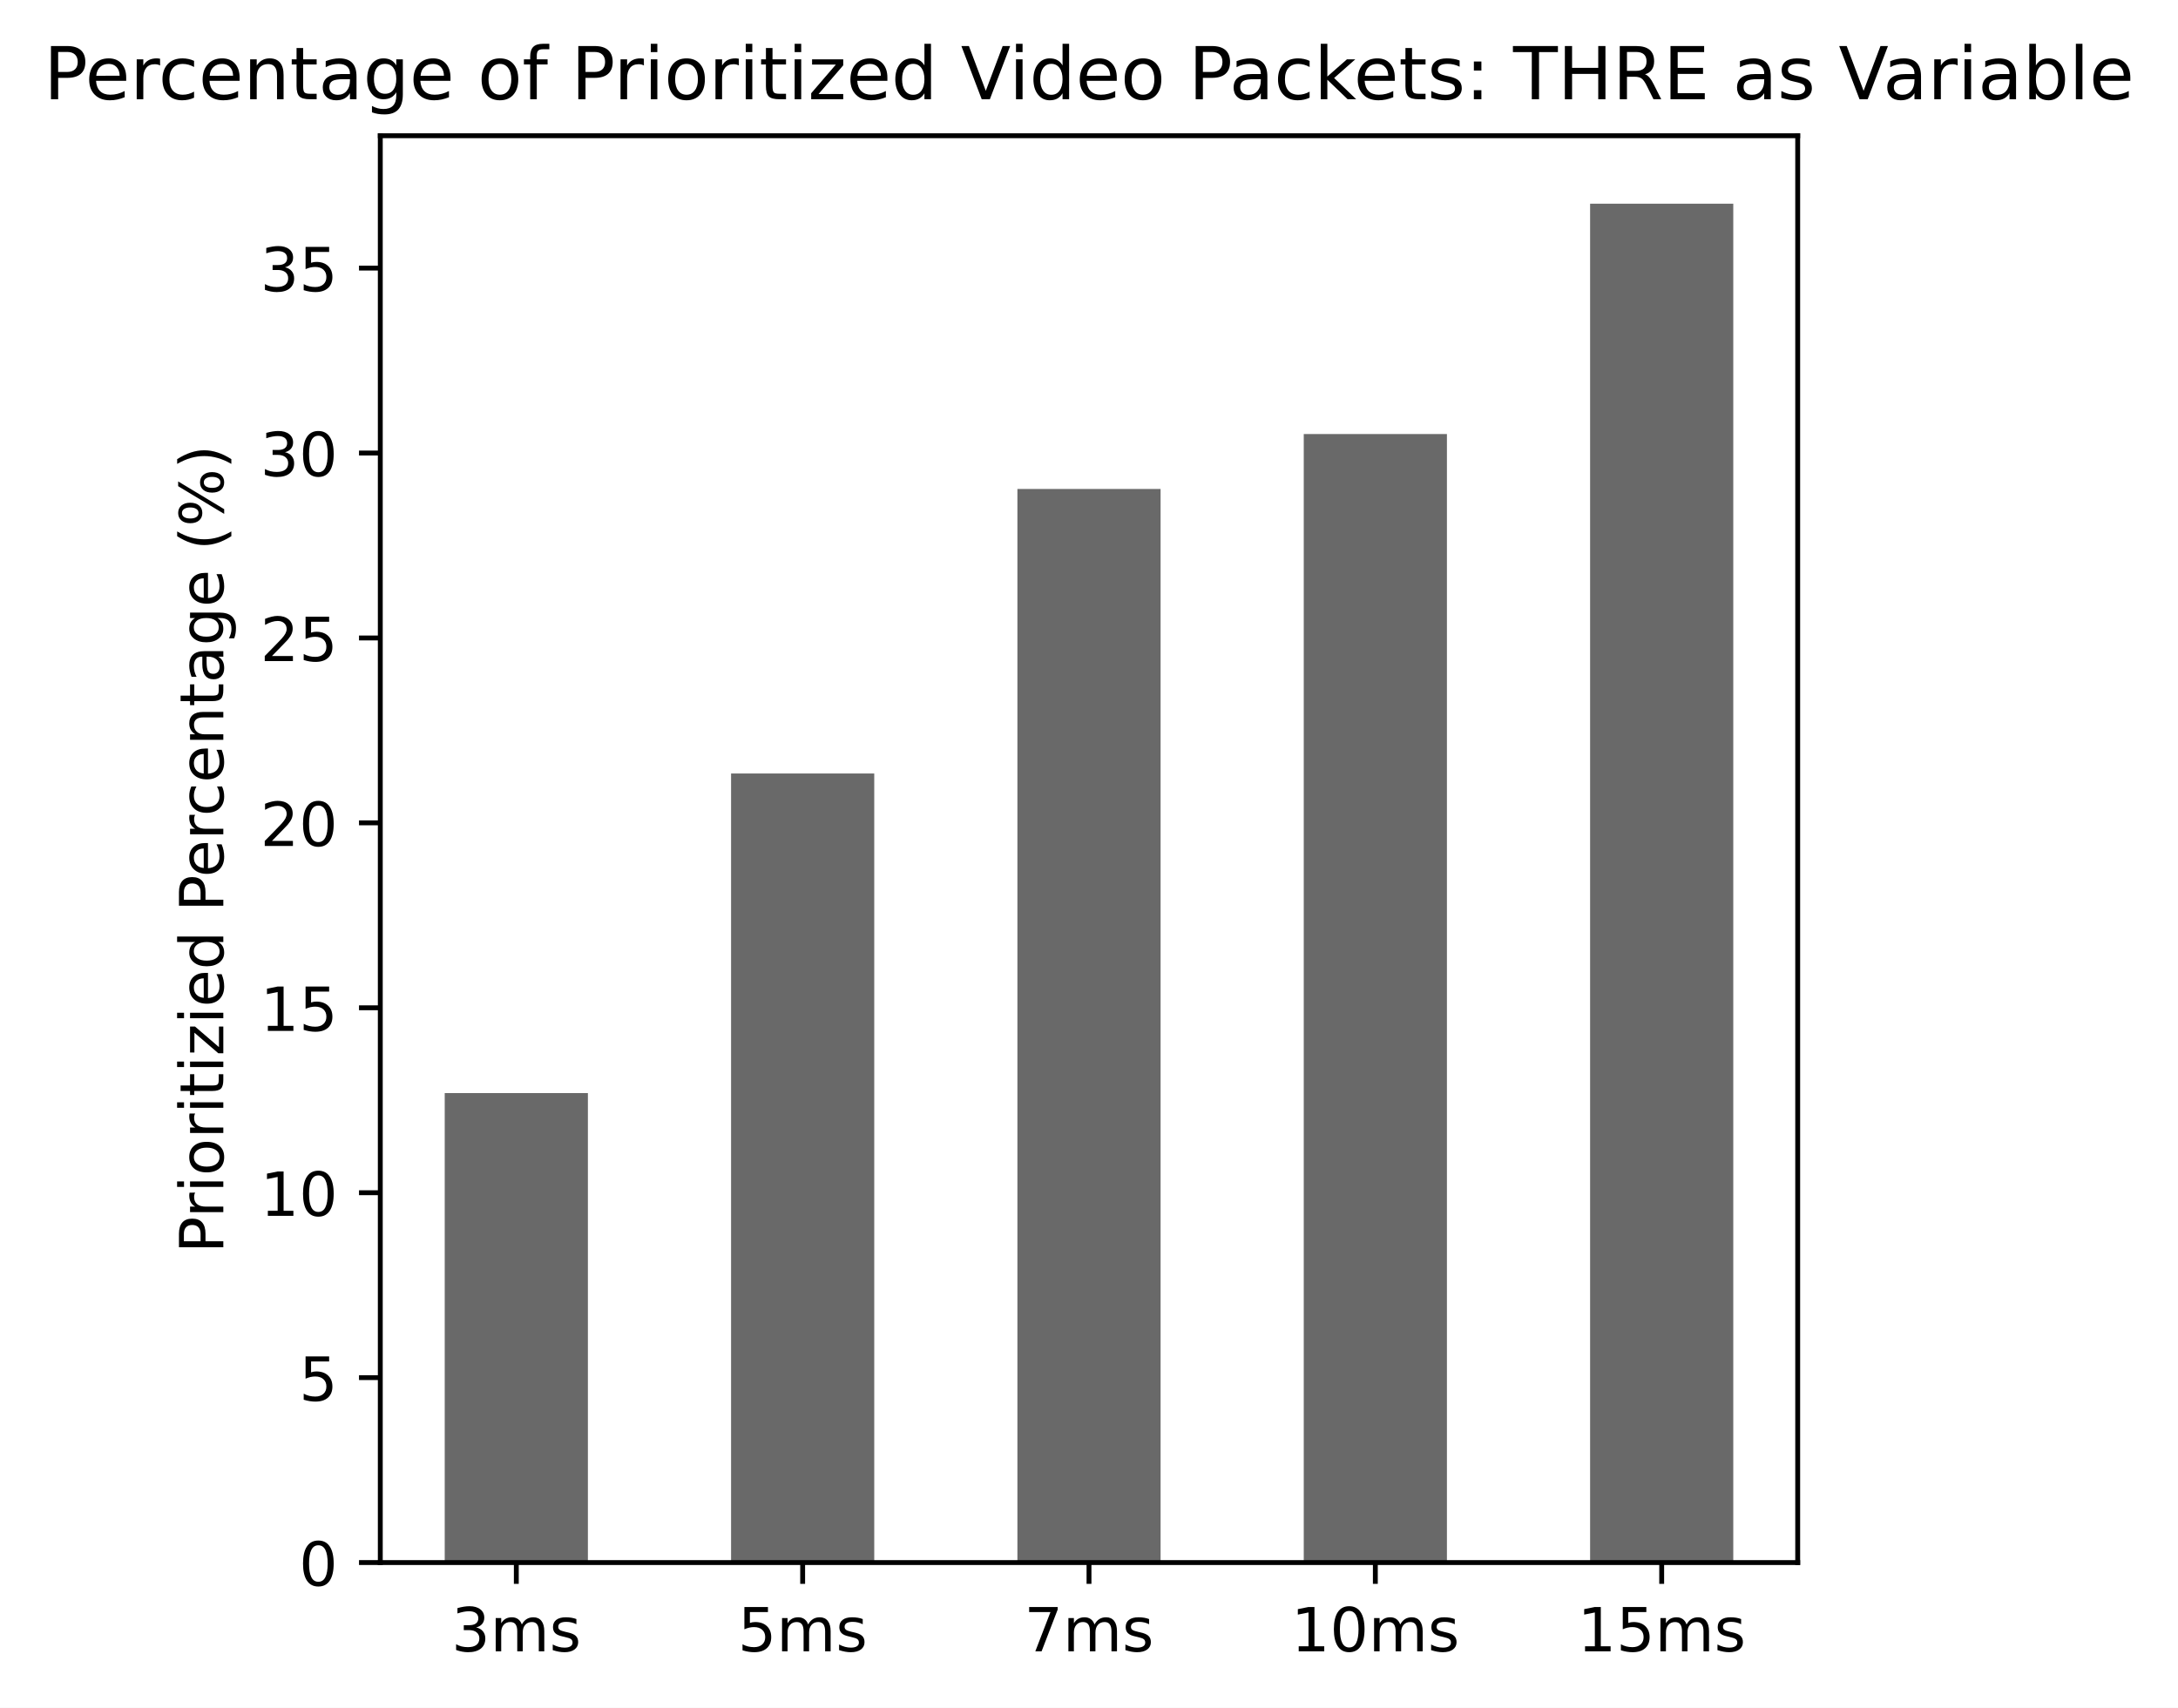
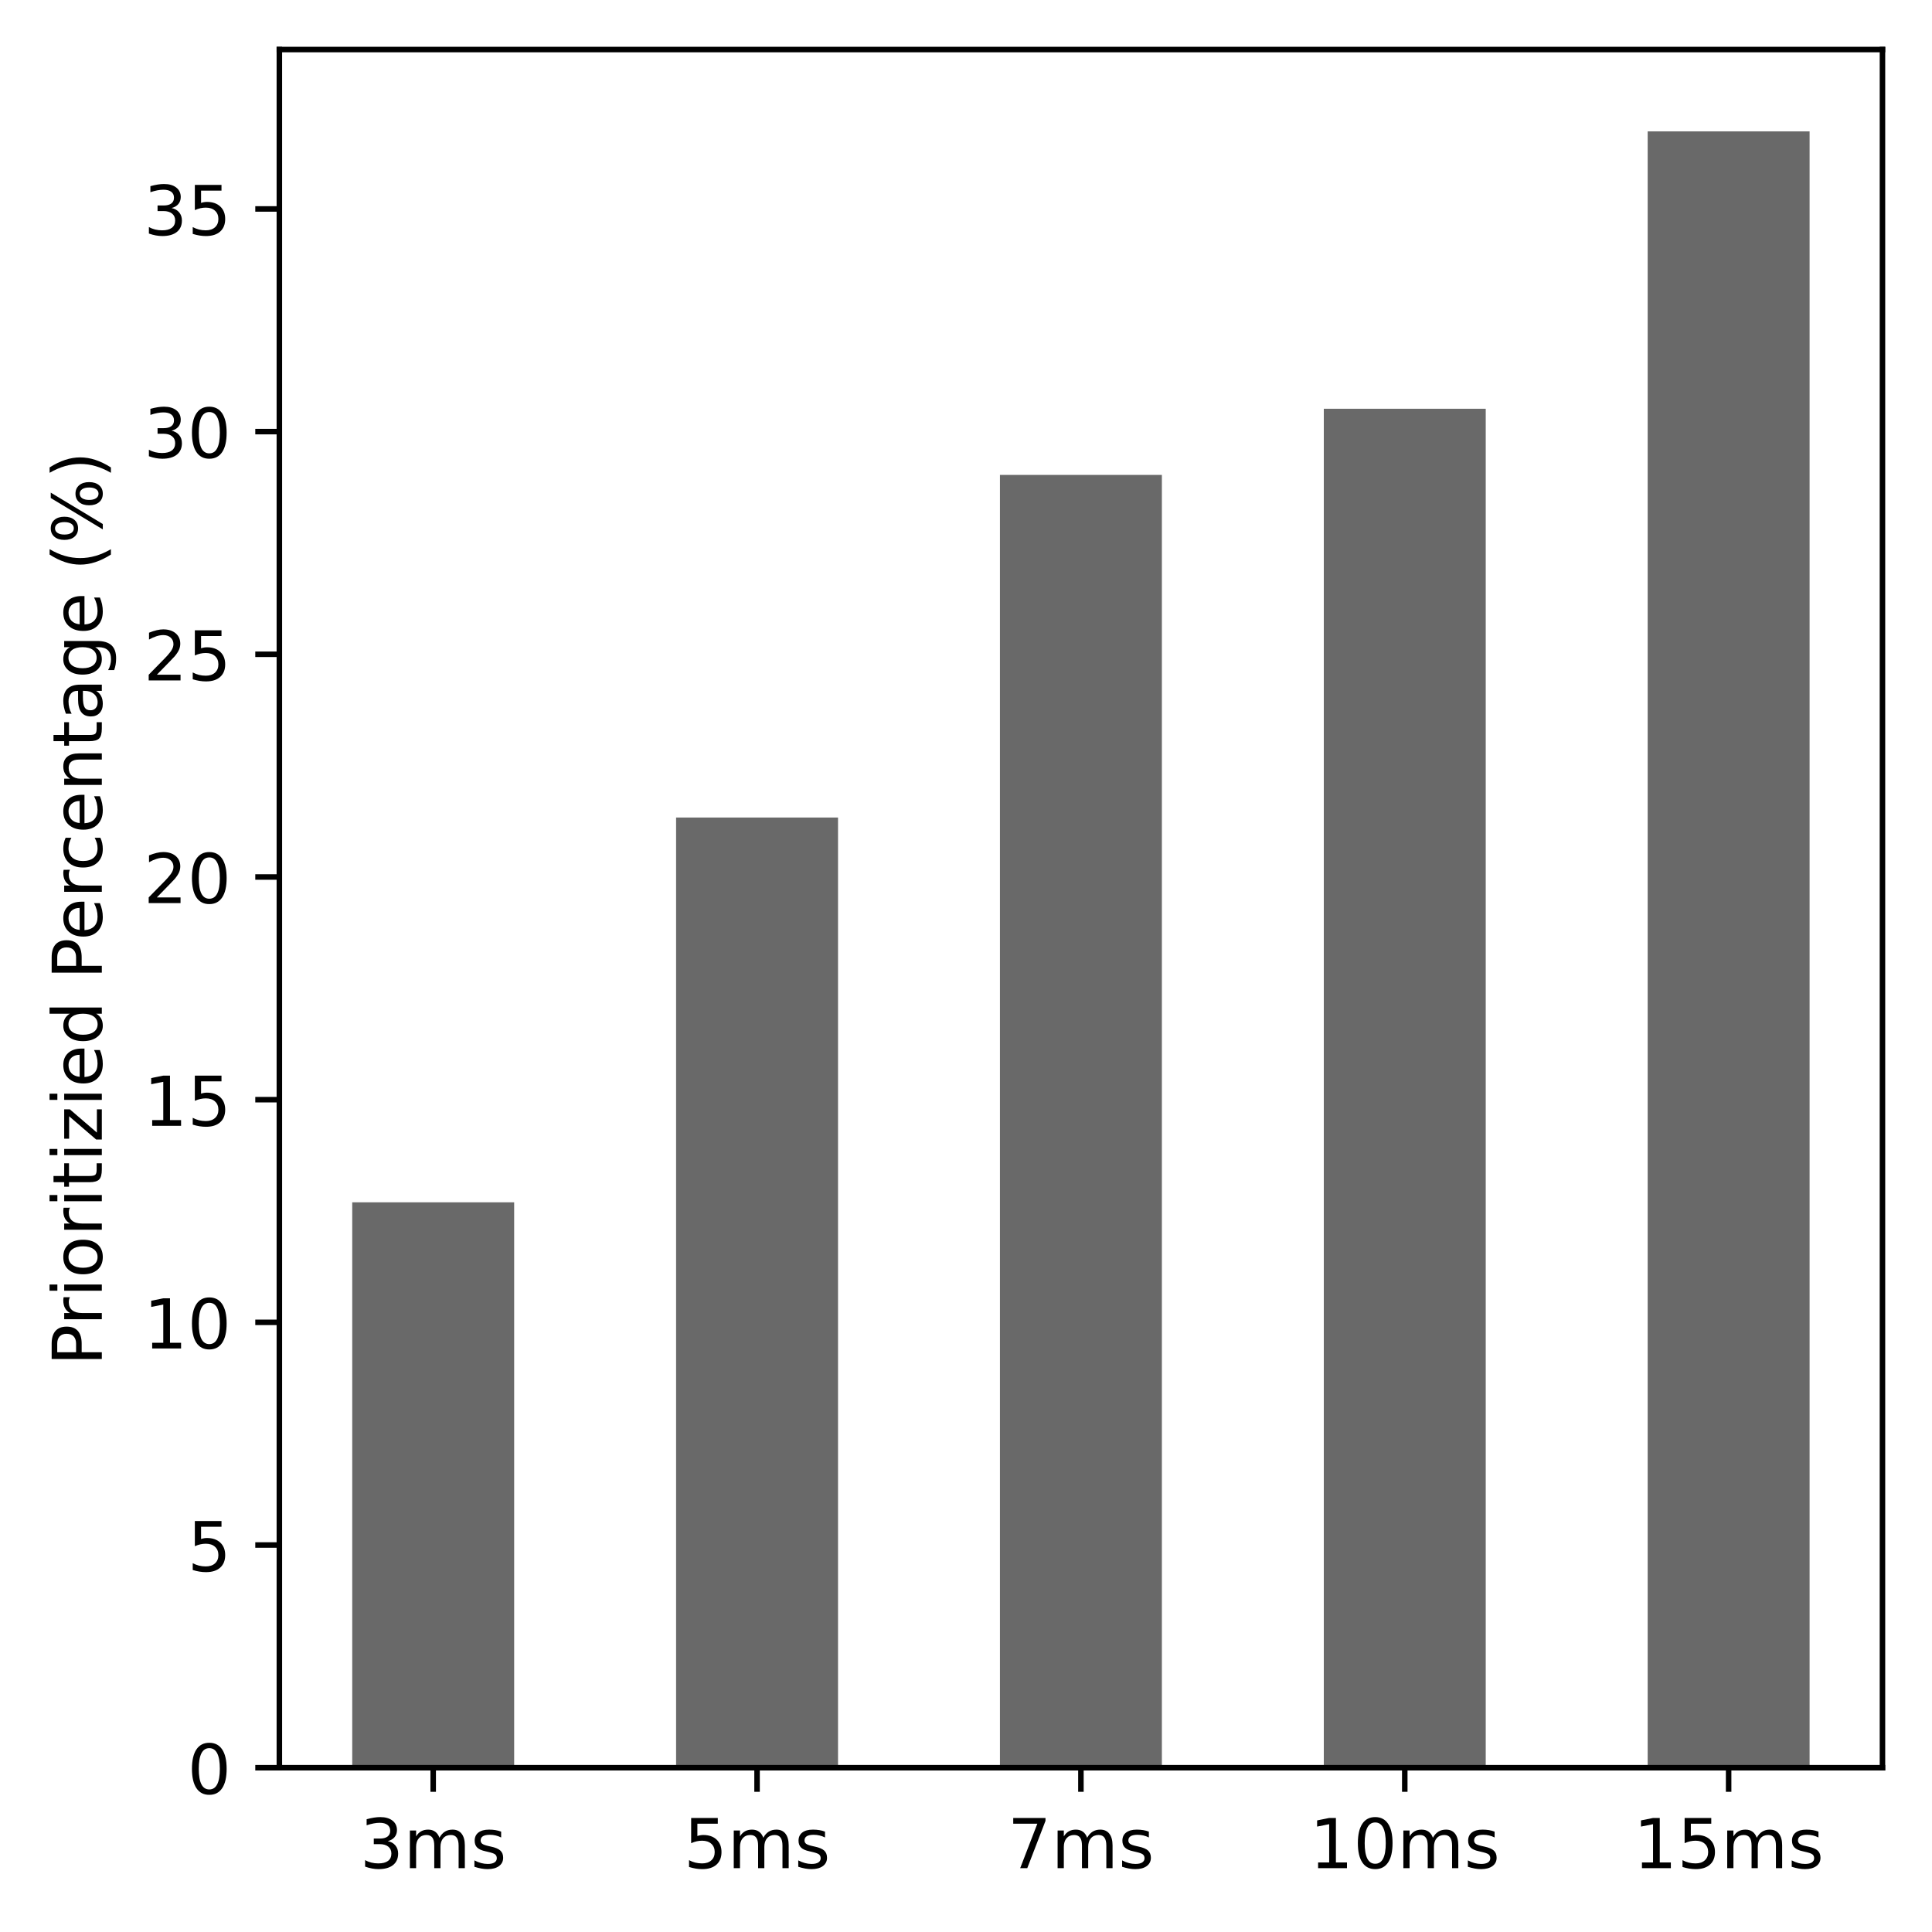
- <svg xmlns="http://www.w3.org/2000/svg" xmlns:xlink="http://www.w3.org/1999/xlink" width="358.026pt" height="280.8pt" viewBox="0 0 358.026 280.8" version="1.1">
+ <svg xmlns="http://www.w3.org/2000/svg" xmlns:xlink="http://www.w3.org/1999/xlink" width="280.8pt" height="280.8pt" viewBox="0 0 280.8 280.8" version="1.1">
  <defs>
    <style type="text/css">*{stroke-linejoin: round; stroke-linecap: butt}</style>
  </defs>
  <g id="figure_1">
    <g id="patch_1">
-       <path d="M 0 280.8  L 358.026 280.8  L 358.026 0  L 0 0  z " style="fill: #ffffff" />
+       <path d="M 0 280.8  L 280.8 280.8  L 280.8 0  L 0 0  z " style="fill: #ffffff" />
    </g>
    <g id="axes_1">
      <g id="patch_2">
-         <path d="M 62.514 256.922  L 295.511 256.922  L 295.511 22.318  L 62.514 22.318  z " style="fill: #ffffff" />
+         <path d="M 40.603 256.922  L 273.6 256.922  L 273.6 7.2  L 40.603 7.2  z " style="fill: #ffffff" />
      </g>
      <g id="patch_3">
-         <path d="M 73.105 256.922  L 96.64 256.922  L 96.64 179.725  L 73.105 179.725  z " clip-path="url(#pf2d4b348a9)" style="fill: #696969" />
+         <path d="M 51.194 256.922  L 74.729 256.922  L 74.729 174.751  L 51.194 174.751  z " clip-path="url(#pba433440dd)" style="fill: #696969" />
      </g>
      <g id="patch_4">
-         <path d="M 120.175 256.922  L 143.71 256.922  L 143.71 127.179  L 120.175 127.179  z " clip-path="url(#pf2d4b348a9)" style="fill: #696969" />
+         <path d="M 98.264 256.922  L 121.799 256.922  L 121.799 118.818  L 98.264 118.818  z " clip-path="url(#pba433440dd)" style="fill: #696969" />
      </g>
      <g id="patch_5">
-         <path d="M 167.245 256.922  L 190.78 256.922  L 190.78 80.402  L 167.245 80.402  z " clip-path="url(#pf2d4b348a9)" style="fill: #696969" />
+         <path d="M 145.334 256.922  L 168.869 256.922  L 168.869 69.027  L 145.334 69.027  z " clip-path="url(#pba433440dd)" style="fill: #696969" />
      </g>
      <g id="patch_6">
-         <path d="M 214.315 256.922  L 237.85 256.922  L 237.85 71.365  L 214.315 71.365  z " clip-path="url(#pf2d4b348a9)" style="fill: #696969" />
+         <path d="M 192.404 256.922  L 215.939 256.922  L 215.939 59.407  L 192.404 59.407  z " clip-path="url(#pba433440dd)" style="fill: #696969" />
      </g>
      <g id="patch_7">
-         <path d="M 261.385 256.922  L 284.92 256.922  L 284.92 33.49  L 261.385 33.49  z " clip-path="url(#pf2d4b348a9)" style="fill: #696969" />
+         <path d="M 239.474 256.922  L 263.009 256.922  L 263.009 19.092  L 239.474 19.092  z " clip-path="url(#pba433440dd)" style="fill: #696969" />
      </g>
      <g id="matplotlib.axis_1">
        <g id="xtick_1">
          <g id="line2d_1">
            <defs>
-               <path id="m9a5c2755b4" d="M 0 0  L 0 3.5  " style="stroke: #000000; stroke-width: 0.8" />
+               <path id="mc4e086d0dd" d="M 0 0  L 0 3.5  " style="stroke: #000000; stroke-width: 0.8" />
            </defs>
            <g>
-               <use xlink:href="#m9a5c2755b4" x="84.873" y="256.922" style="stroke: #000000; stroke-width: 0.8" />
+               <use xlink:href="#mc4e086d0dd" x="62.961" y="256.922" style="stroke: #000000; stroke-width: 0.8" />
            </g>
          </g>
          <g id="text_1">
-             <g transform="translate(74.21641 271.5203) scale(0.1 -0.1)">
+             <g transform="translate(52.30516 271.5203) scale(0.1 -0.1)">
              <defs>
                <path id="DejaVuSans-33" d="M 2597 2516  Q 3050 2419 3304 2112  Q 3559 1806 3559 1356  Q 3559 666 3084 287  Q 2609 -91 1734 -91  Q 1441 -91 1130 -33  Q 819 25 488 141  L 488 750  Q 750 597 1062 519  Q 1375 441 1716 441  Q 2309 441 2620 675  Q 2931 909 2931 1356  Q 2931 1769 2642 2001  Q 2353 2234 1838 2234  L 1294 2234  L 1294 2753  L 1863 2753  Q 2328 2753 2575 2939  Q 2822 3125 2822 3475  Q 2822 3834 2567 4026  Q 2313 4219 1838 4219  Q 1578 4219 1281 4162  Q 984 4106 628 3988  L 628 4550  Q 988 4650 1302 4700  Q 1616 4750 1894 4750  Q 2613 4750 3031 4423  Q 3450 4097 3450 3541  Q 3450 3153 3228 2886  Q 3006 2619 2597 2516  z " transform="scale(0.015625)" />
                <path id="DejaVuSans-6d" d="M 3328 2828  Q 3544 3216 3844 3400  Q 4144 3584 4550 3584  Q 5097 3584 5394 3201  Q 5691 2819 5691 2113  L 5691 0  L 5113 0  L 5113 2094  Q 5113 2597 4934 2840  Q 4756 3084 4391 3084  Q 3944 3084 3684 2787  Q 3425 2491 3425 1978  L 3425 0  L 2847 0  L 2847 2094  Q 2847 2600 2669 2842  Q 2491 3084 2119 3084  Q 1678 3084 1418 2786  Q 1159 2488 1159 1978  L 1159 0  L 581 0  L 581 3500  L 1159 3500  L 1159 2956  Q 1356 3278 1631 3431  Q 1906 3584 2284 3584  Q 2666 3584 2933 3390  Q 3200 3197 3328 2828  z " transform="scale(0.015625)" />
                <path id="DejaVuSans-73" d="M 2834 3397  L 2834 2853  Q 2591 2978 2328 3040  Q 2066 3103 1784 3103  Q 1356 3103 1142 2972  Q 928 2841 928 2578  Q 928 2378 1081 2264  Q 1234 2150 1697 2047  L 1894 2003  Q 2506 1872 2764 1633  Q 3022 1394 3022 966  Q 3022 478 2636 193  Q 2250 -91 1575 -91  Q 1294 -91 989 -36  Q 684 19 347 128  L 347 722  Q 666 556 975 473  Q 1284 391 1588 391  Q 1994 391 2212 530  Q 2431 669 2431 922  Q 2431 1156 2273 1281  Q 2116 1406 1581 1522  L 1381 1569  Q 847 1681 609 1914  Q 372 2147 372 2553  Q 372 3047 722 3315  Q 1072 3584 1716 3584  Q 2034 3584 2315 3537  Q 2597 3491 2834 3397  z " transform="scale(0.015625)" />
              </defs>
              <use xlink:href="#DejaVuSans-33" />
              <use xlink:href="#DejaVuSans-6d" x="63.623" />
              <use xlink:href="#DejaVuSans-73" x="161.035" />
            </g>
          </g>
        </g>
        <g id="xtick_2">
          <g id="line2d_2">
            <g>
-               <use xlink:href="#m9a5c2755b4" x="131.943" y="256.922" style="stroke: #000000; stroke-width: 0.8" />
+               <use xlink:href="#mc4e086d0dd" x="110.031" y="256.922" style="stroke: #000000; stroke-width: 0.8" />
            </g>
          </g>
          <g id="text_2">
-             <g transform="translate(121.2865 271.5203) scale(0.1 -0.1)">
+             <g transform="translate(99.37524 271.5203) scale(0.1 -0.1)">
              <defs>
                <path id="DejaVuSans-35" d="M 691 4666  L 3169 4666  L 3169 4134  L 1269 4134  L 1269 2991  Q 1406 3038 1543 3061  Q 1681 3084 1819 3084  Q 2600 3084 3056 2656  Q 3513 2228 3513 1497  Q 3513 744 3044 326  Q 2575 -91 1722 -91  Q 1428 -91 1123 -41  Q 819 9 494 109  L 494 744  Q 775 591 1075 516  Q 1375 441 1709 441  Q 2250 441 2565 725  Q 2881 1009 2881 1497  Q 2881 1984 2565 2268  Q 2250 2553 1709 2553  Q 1456 2553 1204 2497  Q 953 2441 691 2322  L 691 4666  z " transform="scale(0.015625)" />
              </defs>
              <use xlink:href="#DejaVuSans-35" />
              <use xlink:href="#DejaVuSans-6d" x="63.623" />
              <use xlink:href="#DejaVuSans-73" x="161.035" />
            </g>
          </g>
        </g>
        <g id="xtick_3">
          <g id="line2d_3">
            <g>
-               <use xlink:href="#m9a5c2755b4" x="179.013" y="256.922" style="stroke: #000000; stroke-width: 0.8" />
+               <use xlink:href="#mc4e086d0dd" x="157.102" y="256.922" style="stroke: #000000; stroke-width: 0.8" />
            </g>
          </g>
          <g id="text_3">
-             <g transform="translate(168.3566 271.5203) scale(0.1 -0.1)">
+             <g transform="translate(146.4453 271.5203) scale(0.1 -0.1)">
              <defs>
                <path id="DejaVuSans-37" d="M 525 4666  L 3525 4666  L 3525 4397  L 1831 0  L 1172 0  L 2766 4134  L 525 4134  L 525 4666  z " transform="scale(0.015625)" />
              </defs>
              <use xlink:href="#DejaVuSans-37" />
              <use xlink:href="#DejaVuSans-6d" x="63.623" />
              <use xlink:href="#DejaVuSans-73" x="161.035" />
            </g>
          </g>
        </g>
        <g id="xtick_4">
          <g id="line2d_4">
            <g>
-               <use xlink:href="#m9a5c2755b4" x="226.083" y="256.922" style="stroke: #000000; stroke-width: 0.8" />
+               <use xlink:href="#mc4e086d0dd" x="204.172" y="256.922" style="stroke: #000000; stroke-width: 0.8" />
            </g>
          </g>
          <g id="text_4">
-             <g transform="translate(212.2454 271.5203) scale(0.1 -0.1)">
+             <g transform="translate(190.3341 271.5203) scale(0.1 -0.1)">
              <defs>
                <path id="DejaVuSans-31" d="M 794 531  L 1825 531  L 1825 4091  L 703 3866  L 703 4441  L 1819 4666  L 2450 4666  L 2450 531  L 3481 531  L 3481 0  L 794 0  L 794 531  z " transform="scale(0.015625)" />
                <path id="DejaVuSans-30" d="M 2034 4250  Q 1547 4250 1301 3770  Q 1056 3291 1056 2328  Q 1056 1369 1301 889  Q 1547 409 2034 409  Q 2525 409 2770 889  Q 3016 1369 3016 2328  Q 3016 3291 2770 3770  Q 2525 4250 2034 4250  z M 2034 4750  Q 2819 4750 3233 4129  Q 3647 3509 3647 2328  Q 3647 1150 3233 529  Q 2819 -91 2034 -91  Q 1250 -91 836 529  Q 422 1150 422 2328  Q 422 3509 836 4129  Q 1250 4750 2034 4750  z " transform="scale(0.015625)" />
              </defs>
              <use xlink:href="#DejaVuSans-31" />
              <use xlink:href="#DejaVuSans-30" x="63.623" />
              <use xlink:href="#DejaVuSans-6d" x="127.246" />
              <use xlink:href="#DejaVuSans-73" x="224.658" />
            </g>
          </g>
        </g>
        <g id="xtick_5">
          <g id="line2d_5">
            <g>
-               <use xlink:href="#m9a5c2755b4" x="273.153" y="256.922" style="stroke: #000000; stroke-width: 0.8" />
+               <use xlink:href="#mc4e086d0dd" x="251.242" y="256.922" style="stroke: #000000; stroke-width: 0.8" />
            </g>
          </g>
          <g id="text_5">
-             <g transform="translate(259.3155 271.5203) scale(0.1 -0.1)">
+             <g transform="translate(237.4042 271.5203) scale(0.1 -0.1)">
              <use xlink:href="#DejaVuSans-31" />
              <use xlink:href="#DejaVuSans-35" x="63.623" />
              <use xlink:href="#DejaVuSans-6d" x="127.246" />
              <use xlink:href="#DejaVuSans-73" x="224.658" />
            </g>
          </g>
        </g>
      </g>
      <g id="matplotlib.axis_2">
        <g id="ytick_1">
          <g id="line2d_6">
            <defs>
-               <path id="ma3acb8990f" d="M 0 0  L -3.5 0  " style="stroke: #000000; stroke-width: 0.8" />
+               <path id="mfa4aef3e6e" d="M 0 0  L -3.5 0  " style="stroke: #000000; stroke-width: 0.8" />
            </defs>
            <g>
-               <use xlink:href="#ma3acb8990f" x="62.514" y="256.922" style="stroke: #000000; stroke-width: 0.8" />
+               <use xlink:href="#mfa4aef3e6e" x="40.603" y="256.922" style="stroke: #000000; stroke-width: 0.8" />
            </g>
          </g>
          <g id="text_6">
-             <g transform="translate(49.15187 260.7211) scale(0.1 -0.1)">
+             <g transform="translate(27.24063 260.7211) scale(0.1 -0.1)">
              <use xlink:href="#DejaVuSans-30" />
            </g>
          </g>
        </g>
        <g id="ytick_2">
          <g id="line2d_7">
            <g>
-               <use xlink:href="#ma3acb8990f" x="62.514" y="226.516" style="stroke: #000000; stroke-width: 0.8" />
+               <use xlink:href="#mfa4aef3e6e" x="40.603" y="224.557" style="stroke: #000000; stroke-width: 0.8" />
            </g>
          </g>
          <g id="text_7">
-             <g transform="translate(49.15187 230.3154) scale(0.1 -0.1)">
+             <g transform="translate(27.24063 228.356) scale(0.1 -0.1)">
              <use xlink:href="#DejaVuSans-35" />
            </g>
          </g>
        </g>
        <g id="ytick_3">
          <g id="line2d_8">
            <g>
-               <use xlink:href="#ma3acb8990f" x="62.514" y="196.111" style="stroke: #000000; stroke-width: 0.8" />
+               <use xlink:href="#mfa4aef3e6e" x="40.603" y="192.192" style="stroke: #000000; stroke-width: 0.8" />
            </g>
          </g>
          <g id="text_8">
-             <g transform="translate(42.78937 199.9098) scale(0.1 -0.1)">
+             <g transform="translate(20.87813 195.991) scale(0.1 -0.1)">
              <use xlink:href="#DejaVuSans-31" />
              <use xlink:href="#DejaVuSans-30" x="63.623" />
            </g>
          </g>
        </g>
        <g id="ytick_4">
          <g id="line2d_9">
            <g>
-               <use xlink:href="#ma3acb8990f" x="62.514" y="165.705" style="stroke: #000000; stroke-width: 0.8" />
+               <use xlink:href="#mfa4aef3e6e" x="40.603" y="159.827" style="stroke: #000000; stroke-width: 0.8" />
            </g>
          </g>
          <g id="text_9">
-             <g transform="translate(42.78937 169.5041) scale(0.1 -0.1)">
+             <g transform="translate(20.87813 163.626) scale(0.1 -0.1)">
              <use xlink:href="#DejaVuSans-31" />
              <use xlink:href="#DejaVuSans-35" x="63.623" />
            </g>
          </g>
        </g>
        <g id="ytick_5">
          <g id="line2d_10">
            <g>
-               <use xlink:href="#ma3acb8990f" x="62.514" y="135.299" style="stroke: #000000; stroke-width: 0.8" />
+               <use xlink:href="#mfa4aef3e6e" x="40.603" y="127.462" style="stroke: #000000; stroke-width: 0.8" />
            </g>
          </g>
          <g id="text_10">
-             <g transform="translate(42.78937 139.0984) scale(0.1 -0.1)">
+             <g transform="translate(20.87813 131.2609) scale(0.1 -0.1)">
              <defs>
                <path id="DejaVuSans-32" d="M 1228 531  L 3431 531  L 3431 0  L 469 0  L 469 531  Q 828 903 1448 1529  Q 2069 2156 2228 2338  Q 2531 2678 2651 2914  Q 2772 3150 2772 3378  Q 2772 3750 2511 3984  Q 2250 4219 1831 4219  Q 1534 4219 1204 4116  Q 875 4013 500 3803  L 500 4441  Q 881 4594 1212 4672  Q 1544 4750 1819 4750  Q 2544 4750 2975 4387  Q 3406 4025 3406 3419  Q 3406 3131 3298 2873  Q 3191 2616 2906 2266  Q 2828 2175 2409 1742  Q 1991 1309 1228 531  z " transform="scale(0.015625)" />
              </defs>
              <use xlink:href="#DejaVuSans-32" />
              <use xlink:href="#DejaVuSans-30" x="63.623" />
            </g>
          </g>
        </g>
        <g id="ytick_6">
          <g id="line2d_11">
            <g>
-               <use xlink:href="#ma3acb8990f" x="62.514" y="104.894" style="stroke: #000000; stroke-width: 0.8" />
+               <use xlink:href="#mfa4aef3e6e" x="40.603" y="95.097" style="stroke: #000000; stroke-width: 0.8" />
            </g>
          </g>
          <g id="text_11">
-             <g transform="translate(42.78937 108.6927) scale(0.1 -0.1)">
+             <g transform="translate(20.87813 98.89587) scale(0.1 -0.1)">
              <use xlink:href="#DejaVuSans-32" />
              <use xlink:href="#DejaVuSans-35" x="63.623" />
            </g>
          </g>
        </g>
        <g id="ytick_7">
          <g id="line2d_12">
            <g>
-               <use xlink:href="#ma3acb8990f" x="62.514" y="74.488" style="stroke: #000000; stroke-width: 0.8" />
+               <use xlink:href="#mfa4aef3e6e" x="40.603" y="62.732" style="stroke: #000000; stroke-width: 0.8" />
            </g>
          </g>
          <g id="text_12">
-             <g transform="translate(42.78937 78.28707) scale(0.1 -0.1)">
+             <g transform="translate(20.87813 66.53082) scale(0.1 -0.1)">
              <use xlink:href="#DejaVuSans-33" />
              <use xlink:href="#DejaVuSans-30" x="63.623" />
            </g>
          </g>
        </g>
        <g id="ytick_8">
          <g id="line2d_13">
            <g>
-               <use xlink:href="#ma3acb8990f" x="62.514" y="44.082" style="stroke: #000000; stroke-width: 0.8" />
+               <use xlink:href="#mfa4aef3e6e" x="40.603" y="30.367" style="stroke: #000000; stroke-width: 0.8" />
            </g>
          </g>
          <g id="text_13">
-             <g transform="translate(42.78937 47.8814) scale(0.1 -0.1)">
+             <g transform="translate(20.87813 34.16578) scale(0.1 -0.1)">
              <use xlink:href="#DejaVuSans-33" />
              <use xlink:href="#DejaVuSans-35" x="63.623" />
            </g>
          </g>
        </g>
        <g id="text_14">
-           <g transform="translate(36.70969 206.0622) rotate(-90) scale(0.1 -0.1)">
+           <g transform="translate(14.79844 198.5031) rotate(-90) scale(0.1 -0.1)">
            <defs>
              <path id="DejaVuSans-50" d="M 1259 4147  L 1259 2394  L 2053 2394  Q 2494 2394 2734 2622  Q 2975 2850 2975 3272  Q 2975 3691 2734 3919  Q 2494 4147 2053 4147  L 1259 4147  z M 628 4666  L 2053 4666  Q 2838 4666 3239 4311  Q 3641 3956 3641 3272  Q 3641 2581 3239 2228  Q 2838 1875 2053 1875  L 1259 1875  L 1259 0  L 628 0  L 628 4666  z " transform="scale(0.015625)" />
              <path id="DejaVuSans-72" d="M 2631 2963  Q 2534 3019 2420 3045  Q 2306 3072 2169 3072  Q 1681 3072 1420 2755  Q 1159 2438 1159 1844  L 1159 0  L 581 0  L 581 3500  L 1159 3500  L 1159 2956  Q 1341 3275 1631 3429  Q 1922 3584 2338 3584  Q 2397 3584 2469 3576  Q 2541 3569 2628 3553  L 2631 2963  z " transform="scale(0.015625)" />
              <path id="DejaVuSans-69" d="M 603 3500  L 1178 3500  L 1178 0  L 603 0  L 603 3500  z M 603 4863  L 1178 4863  L 1178 4134  L 603 4134  L 603 4863  z " transform="scale(0.015625)" />
              <path id="DejaVuSans-6f" d="M 1959 3097  Q 1497 3097 1228 2736  Q 959 2375 959 1747  Q 959 1119 1226 758  Q 1494 397 1959 397  Q 2419 397 2687 759  Q 2956 1122 2956 1747  Q 2956 2369 2687 2733  Q 2419 3097 1959 3097  z M 1959 3584  Q 2709 3584 3137 3096  Q 3566 2609 3566 1747  Q 3566 888 3137 398  Q 2709 -91 1959 -91  Q 1206 -91 779 398  Q 353 888 353 1747  Q 353 2609 779 3096  Q 1206 3584 1959 3584  z " transform="scale(0.015625)" />
              <path id="DejaVuSans-74" d="M 1172 4494  L 1172 3500  L 2356 3500  L 2356 3053  L 1172 3053  L 1172 1153  Q 1172 725 1289 603  Q 1406 481 1766 481  L 2356 481  L 2356 0  L 1766 0  Q 1100 0 847 248  Q 594 497 594 1153  L 594 3053  L 172 3053  L 172 3500  L 594 3500  L 594 4494  L 1172 4494  z " transform="scale(0.015625)" />
              <path id="DejaVuSans-7a" d="M 353 3500  L 3084 3500  L 3084 2975  L 922 459  L 3084 459  L 3084 0  L 275 0  L 275 525  L 2438 3041  L 353 3041  L 353 3500  z " transform="scale(0.015625)" />
              <path id="DejaVuSans-65" d="M 3597 1894  L 3597 1613  L 953 1613  Q 991 1019 1311 708  Q 1631 397 2203 397  Q 2534 397 2845 478  Q 3156 559 3463 722  L 3463 178  Q 3153 47 2828 -22  Q 2503 -91 2169 -91  Q 1331 -91 842 396  Q 353 884 353 1716  Q 353 2575 817 3079  Q 1281 3584 2069 3584  Q 2775 3584 3186 3129  Q 3597 2675 3597 1894  z M 3022 2063  Q 3016 2534 2758 2815  Q 2500 3097 2075 3097  Q 1594 3097 1305 2825  Q 1016 2553 972 2059  L 3022 2063  z " transform="scale(0.015625)" />
              <path id="DejaVuSans-64" d="M 2906 2969  L 2906 4863  L 3481 4863  L 3481 0  L 2906 0  L 2906 525  Q 2725 213 2448 61  Q 2172 -91 1784 -91  Q 1150 -91 751 415  Q 353 922 353 1747  Q 353 2572 751 3078  Q 1150 3584 1784 3584  Q 2172 3584 2448 3432  Q 2725 3281 2906 2969  z M 947 1747  Q 947 1113 1208 752  Q 1469 391 1925 391  Q 2381 391 2643 752  Q 2906 1113 2906 1747  Q 2906 2381 2643 2742  Q 2381 3103 1925 3103  Q 1469 3103 1208 2742  Q 947 2381 947 1747  z " transform="scale(0.015625)" />
              <path id="DejaVuSans-20" transform="scale(0.015625)" />
              <path id="DejaVuSans-63" d="M 3122 3366  L 3122 2828  Q 2878 2963 2633 3030  Q 2388 3097 2138 3097  Q 1578 3097 1268 2742  Q 959 2388 959 1747  Q 959 1106 1268 751  Q 1578 397 2138 397  Q 2388 397 2633 464  Q 2878 531 3122 666  L 3122 134  Q 2881 22 2623 -34  Q 2366 -91 2075 -91  Q 1284 -91 818 406  Q 353 903 353 1747  Q 353 2603 823 3093  Q 1294 3584 2113 3584  Q 2378 3584 2631 3529  Q 2884 3475 3122 3366  z " transform="scale(0.015625)" />
              <path id="DejaVuSans-6e" d="M 3513 2113  L 3513 0  L 2938 0  L 2938 2094  Q 2938 2591 2744 2837  Q 2550 3084 2163 3084  Q 1697 3084 1428 2787  Q 1159 2491 1159 1978  L 1159 0  L 581 0  L 581 3500  L 1159 3500  L 1159 2956  Q 1366 3272 1645 3428  Q 1925 3584 2291 3584  Q 2894 3584 3203 3211  Q 3513 2838 3513 2113  z " transform="scale(0.015625)" />
              <path id="DejaVuSans-61" d="M 2194 1759  Q 1497 1759 1228 1600  Q 959 1441 959 1056  Q 959 750 1161 570  Q 1363 391 1709 391  Q 2188 391 2477 730  Q 2766 1069 2766 1631  L 2766 1759  L 2194 1759  z M 3341 1997  L 3341 0  L 2766 0  L 2766 531  Q 2569 213 2275 61  Q 1981 -91 1556 -91  Q 1019 -91 701 211  Q 384 513 384 1019  Q 384 1609 779 1909  Q 1175 2209 1959 2209  L 2766 2209  L 2766 2266  Q 2766 2663 2505 2880  Q 2244 3097 1772 3097  Q 1472 3097 1187 3025  Q 903 2953 641 2809  L 641 3341  Q 956 3463 1253 3523  Q 1550 3584 1831 3584  Q 2591 3584 2966 3190  Q 3341 2797 3341 1997  z " transform="scale(0.015625)" />
              <path id="DejaVuSans-67" d="M 2906 1791  Q 2906 2416 2648 2759  Q 2391 3103 1925 3103  Q 1463 3103 1205 2759  Q 947 2416 947 1791  Q 947 1169 1205 825  Q 1463 481 1925 481  Q 2391 481 2648 825  Q 2906 1169 2906 1791  z M 3481 434  Q 3481 -459 3084 -895  Q 2688 -1331 1869 -1331  Q 1566 -1331 1297 -1286  Q 1028 -1241 775 -1147  L 775 -588  Q 1028 -725 1275 -790  Q 1522 -856 1778 -856  Q 2344 -856 2625 -561  Q 2906 -266 2906 331  L 2906 616  Q 2728 306 2450 153  Q 2172 0 1784 0  Q 1141 0 747 490  Q 353 981 353 1791  Q 353 2603 747 3093  Q 1141 3584 1784 3584  Q 2172 3584 2450 3431  Q 2728 3278 2906 2969  L 2906 3500  L 3481 3500  L 3481 434  z " transform="scale(0.015625)" />
              <path id="DejaVuSans-28" d="M 1984 4856  Q 1566 4138 1362 3434  Q 1159 2731 1159 2009  Q 1159 1288 1364 580  Q 1569 -128 1984 -844  L 1484 -844  Q 1016 -109 783 600  Q 550 1309 550 2009  Q 550 2706 781 3412  Q 1013 4119 1484 4856  L 1984 4856  z " transform="scale(0.015625)" />
              <path id="DejaVuSans-25" d="M 4653 2053  Q 4381 2053 4226 1822  Q 4072 1591 4072 1178  Q 4072 772 4226 539  Q 4381 306 4653 306  Q 4919 306 5073 539  Q 5228 772 5228 1178  Q 5228 1588 5073 1820  Q 4919 2053 4653 2053  z M 4653 2450  Q 5147 2450 5437 2106  Q 5728 1763 5728 1178  Q 5728 594 5436 251  Q 5144 -91 4653 -91  Q 4153 -91 3862 251  Q 3572 594 3572 1178  Q 3572 1766 3864 2108  Q 4156 2450 4653 2450  z M 1428 4353  Q 1159 4353 1004 4120  Q 850 3888 850 3481  Q 850 3069 1003 2837  Q 1156 2606 1428 2606  Q 1700 2606 1854 2837  Q 2009 3069 2009 3481  Q 2009 3884 1853 4118  Q 1697 4353 1428 4353  z M 4250 4750  L 4750 4750  L 1831 -91  L 1331 -91  L 4250 4750  z M 1428 4750  Q 1922 4750 2215 4408  Q 2509 4066 2509 3481  Q 2509 2891 2217 2550  Q 1925 2209 1428 2209  Q 931 2209 642 2551  Q 353 2894 353 3481  Q 353 4063 643 4406  Q 934 4750 1428 4750  z " transform="scale(0.015625)" />
              <path id="DejaVuSans-29" d="M 513 4856  L 1013 4856  Q 1481 4119 1714 3412  Q 1947 2706 1947 2009  Q 1947 1309 1714 600  Q 1481 -109 1013 -844  L 513 -844  Q 928 -128 1133 580  Q 1338 1288 1338 2009  Q 1338 2731 1133 3434  Q 928 4138 513 4856  z " transform="scale(0.015625)" />
            </defs>
            <use xlink:href="#DejaVuSans-50" />
            <use xlink:href="#DejaVuSans-72" x="58.553" />
            <use xlink:href="#DejaVuSans-69" x="99.666" />
            <use xlink:href="#DejaVuSans-6f" x="127.449" />
            <use xlink:href="#DejaVuSans-72" x="188.631" />
            <use xlink:href="#DejaVuSans-69" x="229.744" />
            <use xlink:href="#DejaVuSans-74" x="257.527" />
            <use xlink:href="#DejaVuSans-69" x="296.736" />
            <use xlink:href="#DejaVuSans-7a" x="324.52" />
            <use xlink:href="#DejaVuSans-69" x="377.01" />
            <use xlink:href="#DejaVuSans-65" x="404.793" />
            <use xlink:href="#DejaVuSans-64" x="466.316" />
            <use xlink:href="#DejaVuSans-20" x="529.793" />
            <use xlink:href="#DejaVuSans-50" x="561.58" />
            <use xlink:href="#DejaVuSans-65" x="618.258" />
            <use xlink:href="#DejaVuSans-72" x="679.781" />
            <use xlink:href="#DejaVuSans-63" x="718.645" />
            <use xlink:href="#DejaVuSans-65" x="773.625" />
            <use xlink:href="#DejaVuSans-6e" x="835.148" />
            <use xlink:href="#DejaVuSans-74" x="898.527" />
            <use xlink:href="#DejaVuSans-61" x="937.736" />
            <use xlink:href="#DejaVuSans-67" x="999.016" />
            <use xlink:href="#DejaVuSans-65" x="1062.492" />
            <use xlink:href="#DejaVuSans-20" x="1124.016" />
            <use xlink:href="#DejaVuSans-28" x="1155.803" />
            <use xlink:href="#DejaVuSans-25" x="1194.816" />
            <use xlink:href="#DejaVuSans-29" x="1289.836" />
          </g>
        </g>
      </g>
      <g id="patch_8">
-         <path d="M 62.514 256.922  L 62.514 22.318  " style="fill: none; stroke: #000000; stroke-width: 0.8; stroke-linejoin: miter; stroke-linecap: square" />
+         <path d="M 40.603 256.922  L 40.603 7.2  " style="fill: none; stroke: #000000; stroke-width: 0.8; stroke-linejoin: miter; stroke-linecap: square" />
      </g>
      <g id="patch_9">
-         <path d="M 295.511 256.922  L 295.511 22.318  " style="fill: none; stroke: #000000; stroke-width: 0.8; stroke-linejoin: miter; stroke-linecap: square" />
+         <path d="M 273.6 256.922  L 273.6 7.2  " style="fill: none; stroke: #000000; stroke-width: 0.8; stroke-linejoin: miter; stroke-linecap: square" />
      </g>
      <g id="patch_10">
-         <path d="M 62.514 256.922  L 295.511 256.922  " style="fill: none; stroke: #000000; stroke-width: 0.8; stroke-linejoin: miter; stroke-linecap: square" />
+         <path d="M 40.603 256.922  L 273.6 256.922  " style="fill: none; stroke: #000000; stroke-width: 0.8; stroke-linejoin: miter; stroke-linecap: square" />
      </g>
      <g id="patch_11">
-         <path d="M 62.514 22.318  L 295.511 22.318  " style="fill: none; stroke: #000000; stroke-width: 0.8; stroke-linejoin: miter; stroke-linecap: square" />
-       </g>
-       <g id="text_15">
-         <g transform="translate(7.2 16.31812) scale(0.12 -0.12)">
-           <defs>
-             <path id="DejaVuSans-66" d="M 2375 4863  L 2375 4384  L 1825 4384  Q 1516 4384 1395 4259  Q 1275 4134 1275 3809  L 1275 3500  L 2222 3500  L 2222 3053  L 1275 3053  L 1275 0  L 697 0  L 697 3053  L 147 3053  L 147 3500  L 697 3500  L 697 3744  Q 697 4328 969 4595  Q 1241 4863 1831 4863  L 2375 4863  z " transform="scale(0.015625)" />
-             <path id="DejaVuSans-56" d="M 1831 0  L 50 4666  L 709 4666  L 2188 738  L 3669 4666  L 4325 4666  L 2547 0  L 1831 0  z " transform="scale(0.015625)" />
-             <path id="DejaVuSans-6b" d="M 581 4863  L 1159 4863  L 1159 1991  L 2875 3500  L 3609 3500  L 1753 1863  L 3688 0  L 2938 0  L 1159 1709  L 1159 0  L 581 0  L 581 4863  z " transform="scale(0.015625)" />
-             <path id="DejaVuSans-3a" d="M 750 794  L 1409 794  L 1409 0  L 750 0  L 750 794  z M 750 3309  L 1409 3309  L 1409 2516  L 750 2516  L 750 3309  z " transform="scale(0.015625)" />
-             <path id="DejaVuSans-54" d="M -19 4666  L 3928 4666  L 3928 4134  L 2272 4134  L 2272 0  L 1638 0  L 1638 4134  L -19 4134  L -19 4666  z " transform="scale(0.015625)" />
-             <path id="DejaVuSans-48" d="M 628 4666  L 1259 4666  L 1259 2753  L 3553 2753  L 3553 4666  L 4184 4666  L 4184 0  L 3553 0  L 3553 2222  L 1259 2222  L 1259 0  L 628 0  L 628 4666  z " transform="scale(0.015625)" />
-             <path id="DejaVuSans-52" d="M 2841 2188  Q 3044 2119 3236 1894  Q 3428 1669 3622 1275  L 4263 0  L 3584 0  L 2988 1197  Q 2756 1666 2539 1819  Q 2322 1972 1947 1972  L 1259 1972  L 1259 0  L 628 0  L 628 4666  L 2053 4666  Q 2853 4666 3247 4331  Q 3641 3997 3641 3322  Q 3641 2881 3436 2590  Q 3231 2300 2841 2188  z M 1259 4147  L 1259 2491  L 2053 2491  Q 2509 2491 2742 2702  Q 2975 2913 2975 3322  Q 2975 3731 2742 3939  Q 2509 4147 2053 4147  L 1259 4147  z " transform="scale(0.015625)" />
-             <path id="DejaVuSans-45" d="M 628 4666  L 3578 4666  L 3578 4134  L 1259 4134  L 1259 2753  L 3481 2753  L 3481 2222  L 1259 2222  L 1259 531  L 3634 531  L 3634 0  L 628 0  L 628 4666  z " transform="scale(0.015625)" />
-             <path id="DejaVuSans-62" d="M 3116 1747  Q 3116 2381 2855 2742  Q 2594 3103 2138 3103  Q 1681 3103 1420 2742  Q 1159 2381 1159 1747  Q 1159 1113 1420 752  Q 1681 391 2138 391  Q 2594 391 2855 752  Q 3116 1113 3116 1747  z M 1159 2969  Q 1341 3281 1617 3432  Q 1894 3584 2278 3584  Q 2916 3584 3314 3078  Q 3713 2572 3713 1747  Q 3713 922 3314 415  Q 2916 -91 2278 -91  Q 1894 -91 1617 61  Q 1341 213 1159 525  L 1159 0  L 581 0  L 581 4863  L 1159 4863  L 1159 2969  z " transform="scale(0.015625)" />
-             <path id="DejaVuSans-6c" d="M 603 4863  L 1178 4863  L 1178 0  L 603 0  L 603 4863  z " transform="scale(0.015625)" />
-           </defs>
-           <use xlink:href="#DejaVuSans-50" />
-           <use xlink:href="#DejaVuSans-65" x="56.678" />
-           <use xlink:href="#DejaVuSans-72" x="118.201" />
-           <use xlink:href="#DejaVuSans-63" x="157.064" />
-           <use xlink:href="#DejaVuSans-65" x="212.045" />
-           <use xlink:href="#DejaVuSans-6e" x="273.568" />
-           <use xlink:href="#DejaVuSans-74" x="336.947" />
-           <use xlink:href="#DejaVuSans-61" x="376.156" />
-           <use xlink:href="#DejaVuSans-67" x="437.436" />
-           <use xlink:href="#DejaVuSans-65" x="500.912" />
-           <use xlink:href="#DejaVuSans-20" x="562.436" />
-           <use xlink:href="#DejaVuSans-6f" x="594.223" />
-           <use xlink:href="#DejaVuSans-66" x="655.404" />
-           <use xlink:href="#DejaVuSans-20" x="690.609" />
-           <use xlink:href="#DejaVuSans-50" x="722.396" />
-           <use xlink:href="#DejaVuSans-72" x="780.949" />
-           <use xlink:href="#DejaVuSans-69" x="822.062" />
-           <use xlink:href="#DejaVuSans-6f" x="849.846" />
-           <use xlink:href="#DejaVuSans-72" x="911.027" />
-           <use xlink:href="#DejaVuSans-69" x="952.141" />
-           <use xlink:href="#DejaVuSans-74" x="979.924" />
-           <use xlink:href="#DejaVuSans-69" x="1019.133" />
-           <use xlink:href="#DejaVuSans-7a" x="1046.916" />
-           <use xlink:href="#DejaVuSans-65" x="1099.406" />
-           <use xlink:href="#DejaVuSans-64" x="1160.93" />
-           <use xlink:href="#DejaVuSans-20" x="1224.406" />
-           <use xlink:href="#DejaVuSans-56" x="1256.193" />
-           <use xlink:href="#DejaVuSans-69" x="1322.352" />
-           <use xlink:href="#DejaVuSans-64" x="1350.135" />
-           <use xlink:href="#DejaVuSans-65" x="1413.611" />
-           <use xlink:href="#DejaVuSans-6f" x="1475.135" />
-           <use xlink:href="#DejaVuSans-20" x="1536.316" />
-           <use xlink:href="#DejaVuSans-50" x="1568.104" />
-           <use xlink:href="#DejaVuSans-61" x="1623.906" />
-           <use xlink:href="#DejaVuSans-63" x="1685.186" />
-           <use xlink:href="#DejaVuSans-6b" x="1740.166" />
-           <use xlink:href="#DejaVuSans-65" x="1794.451" />
-           <use xlink:href="#DejaVuSans-74" x="1855.975" />
-           <use xlink:href="#DejaVuSans-73" x="1895.184" />
-           <use xlink:href="#DejaVuSans-3a" x="1947.283" />
-           <use xlink:href="#DejaVuSans-20" x="1980.975" />
-           <use xlink:href="#DejaVuSans-54" x="2012.762" />
-           <use xlink:href="#DejaVuSans-48" x="2073.846" />
-           <use xlink:href="#DejaVuSans-52" x="2149.041" />
-           <use xlink:href="#DejaVuSans-45" x="2218.523" />
-           <use xlink:href="#DejaVuSans-20" x="2281.707" />
-           <use xlink:href="#DejaVuSans-61" x="2313.494" />
-           <use xlink:href="#DejaVuSans-73" x="2374.773" />
-           <use xlink:href="#DejaVuSans-20" x="2426.873" />
-           <use xlink:href="#DejaVuSans-56" x="2458.66" />
-           <use xlink:href="#DejaVuSans-61" x="2519.318" />
-           <use xlink:href="#DejaVuSans-72" x="2580.598" />
-           <use xlink:href="#DejaVuSans-69" x="2621.711" />
-           <use xlink:href="#DejaVuSans-61" x="2649.494" />
-           <use xlink:href="#DejaVuSans-62" x="2710.773" />
-           <use xlink:href="#DejaVuSans-6c" x="2774.25" />
-           <use xlink:href="#DejaVuSans-65" x="2802.033" />
-         </g>
+         <path d="M 40.603 7.2  L 273.6 7.2  " style="fill: none; stroke: #000000; stroke-width: 0.8; stroke-linejoin: miter; stroke-linecap: square" />
      </g>
    </g>
  </g>
  <defs>
-     <clipPath id="pf2d4b348a9">
-       <rect x="62.514" y="22.318" width="232.997" height="234.604" />
+     <clipPath id="pba433440dd">
+       <rect x="40.603" y="7.2" width="232.997" height="249.722" />
    </clipPath>
  </defs>
</svg>
